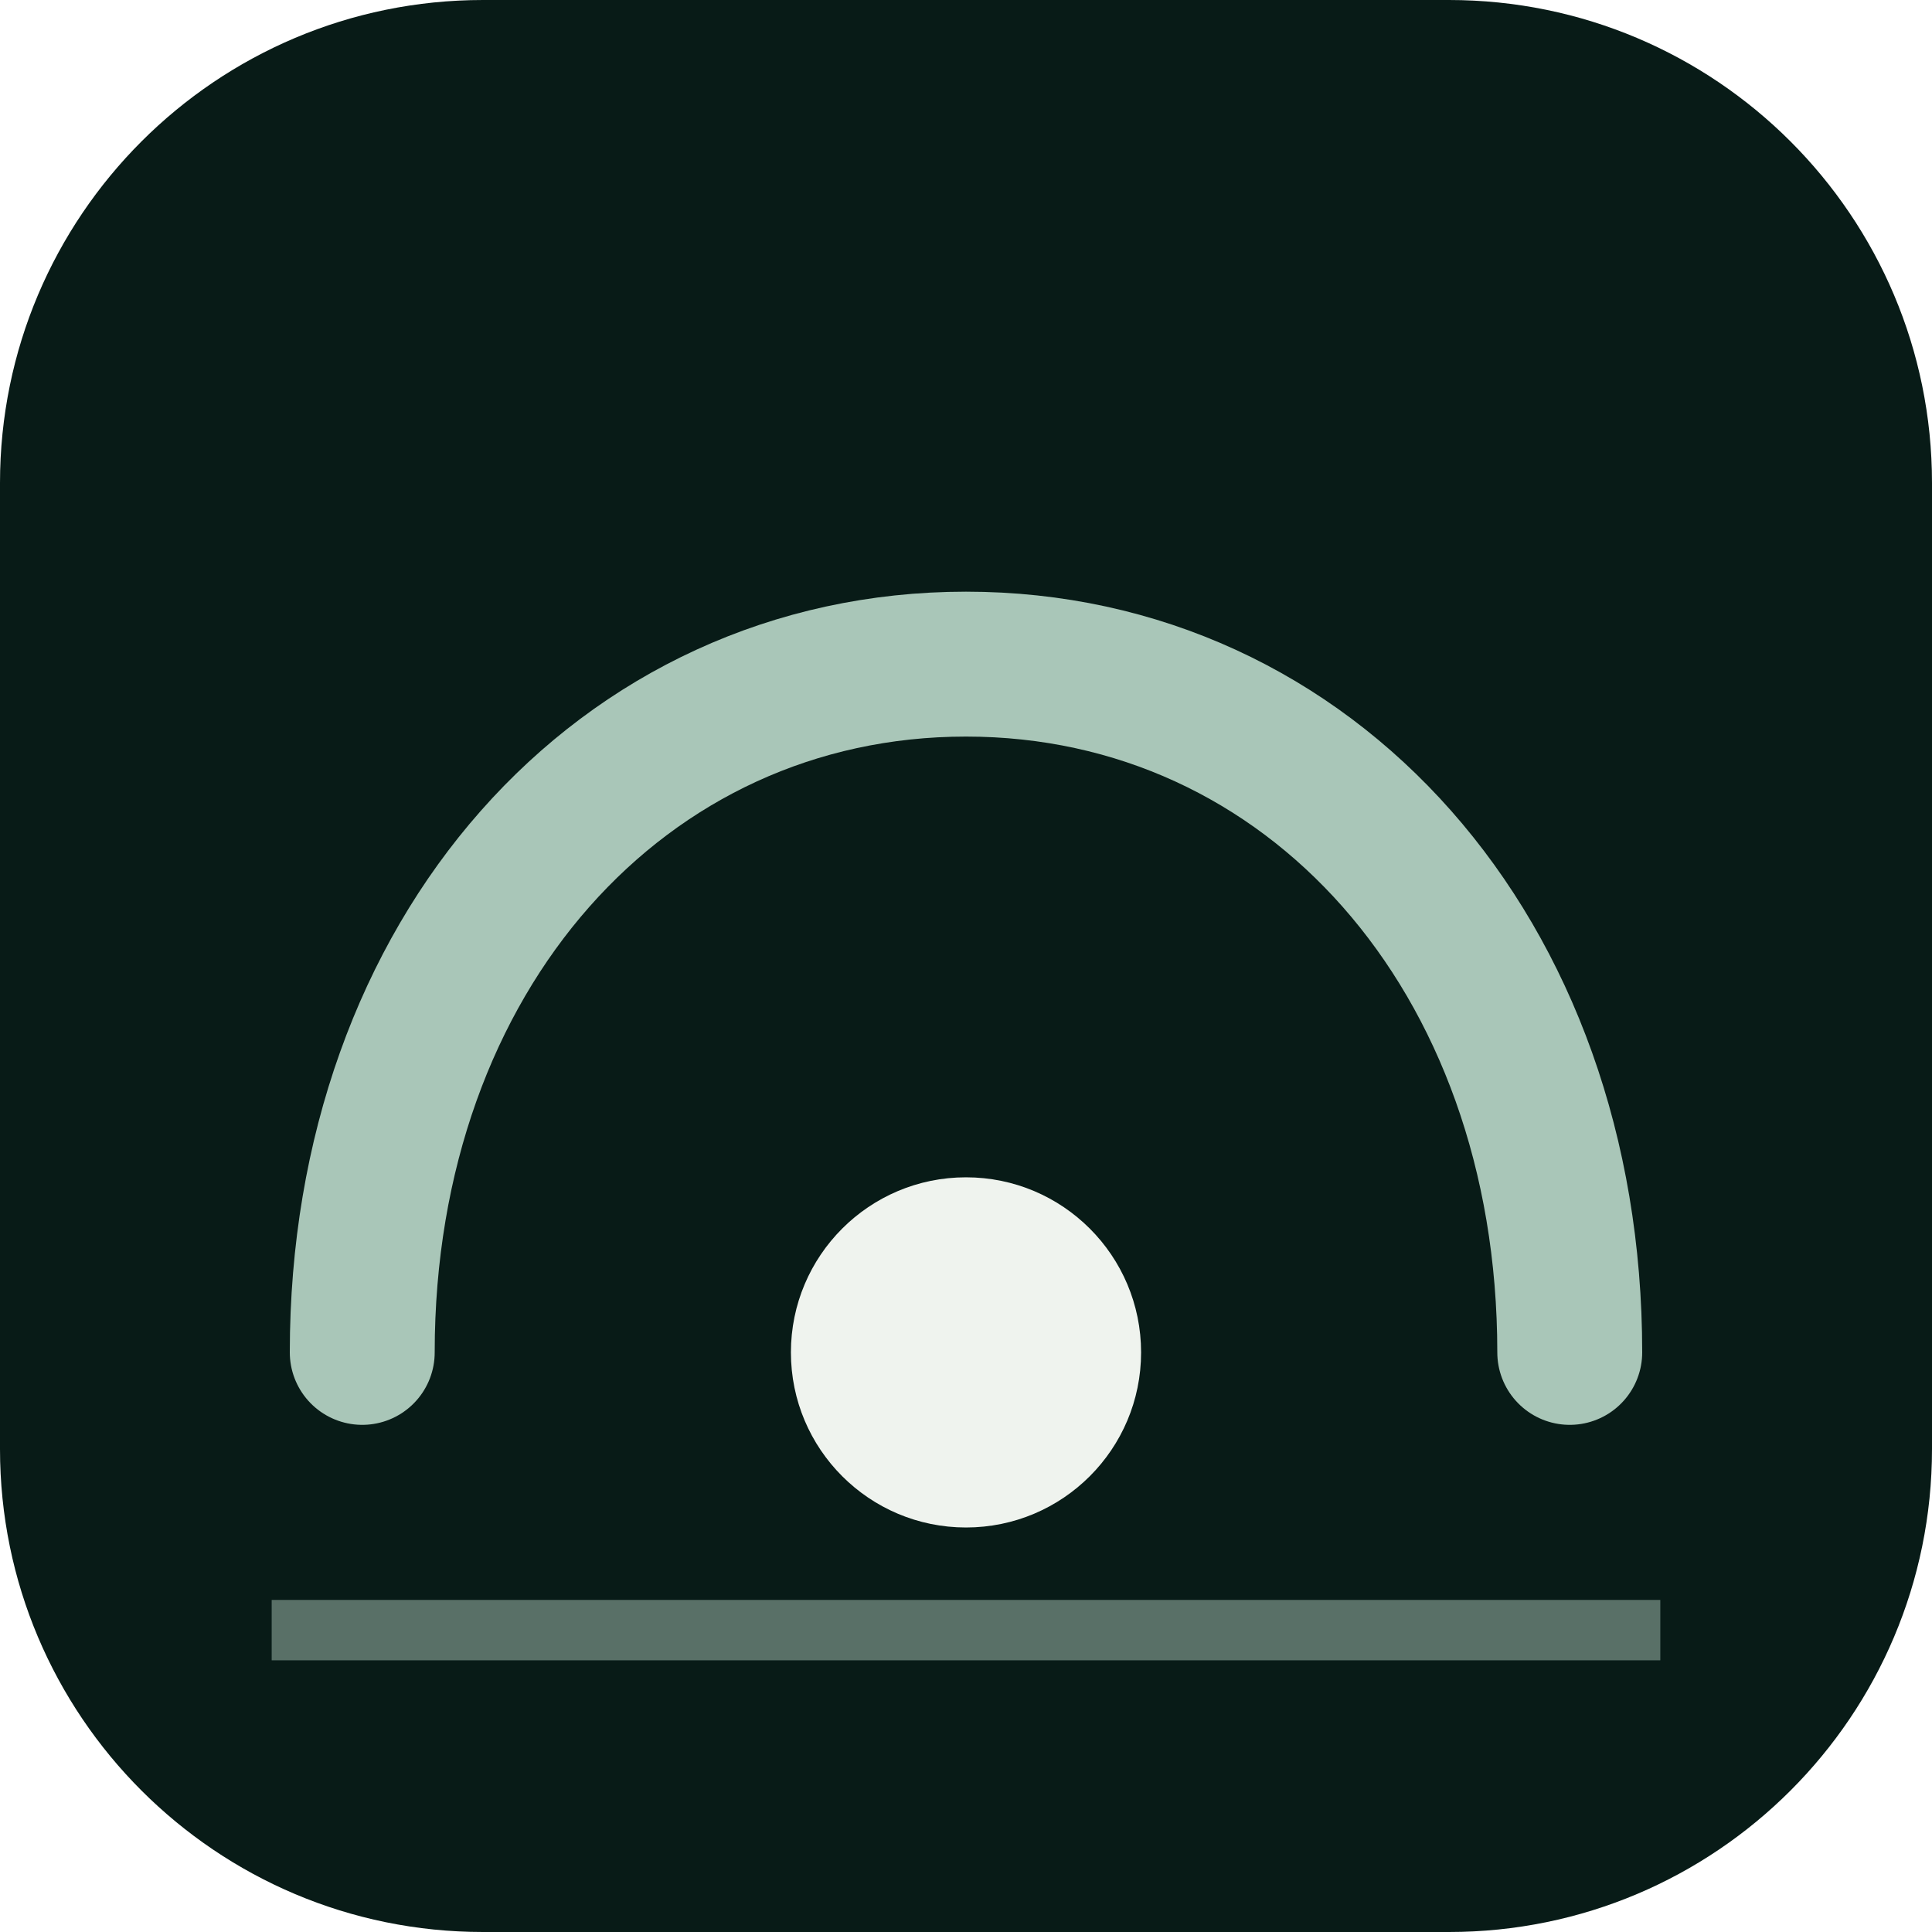
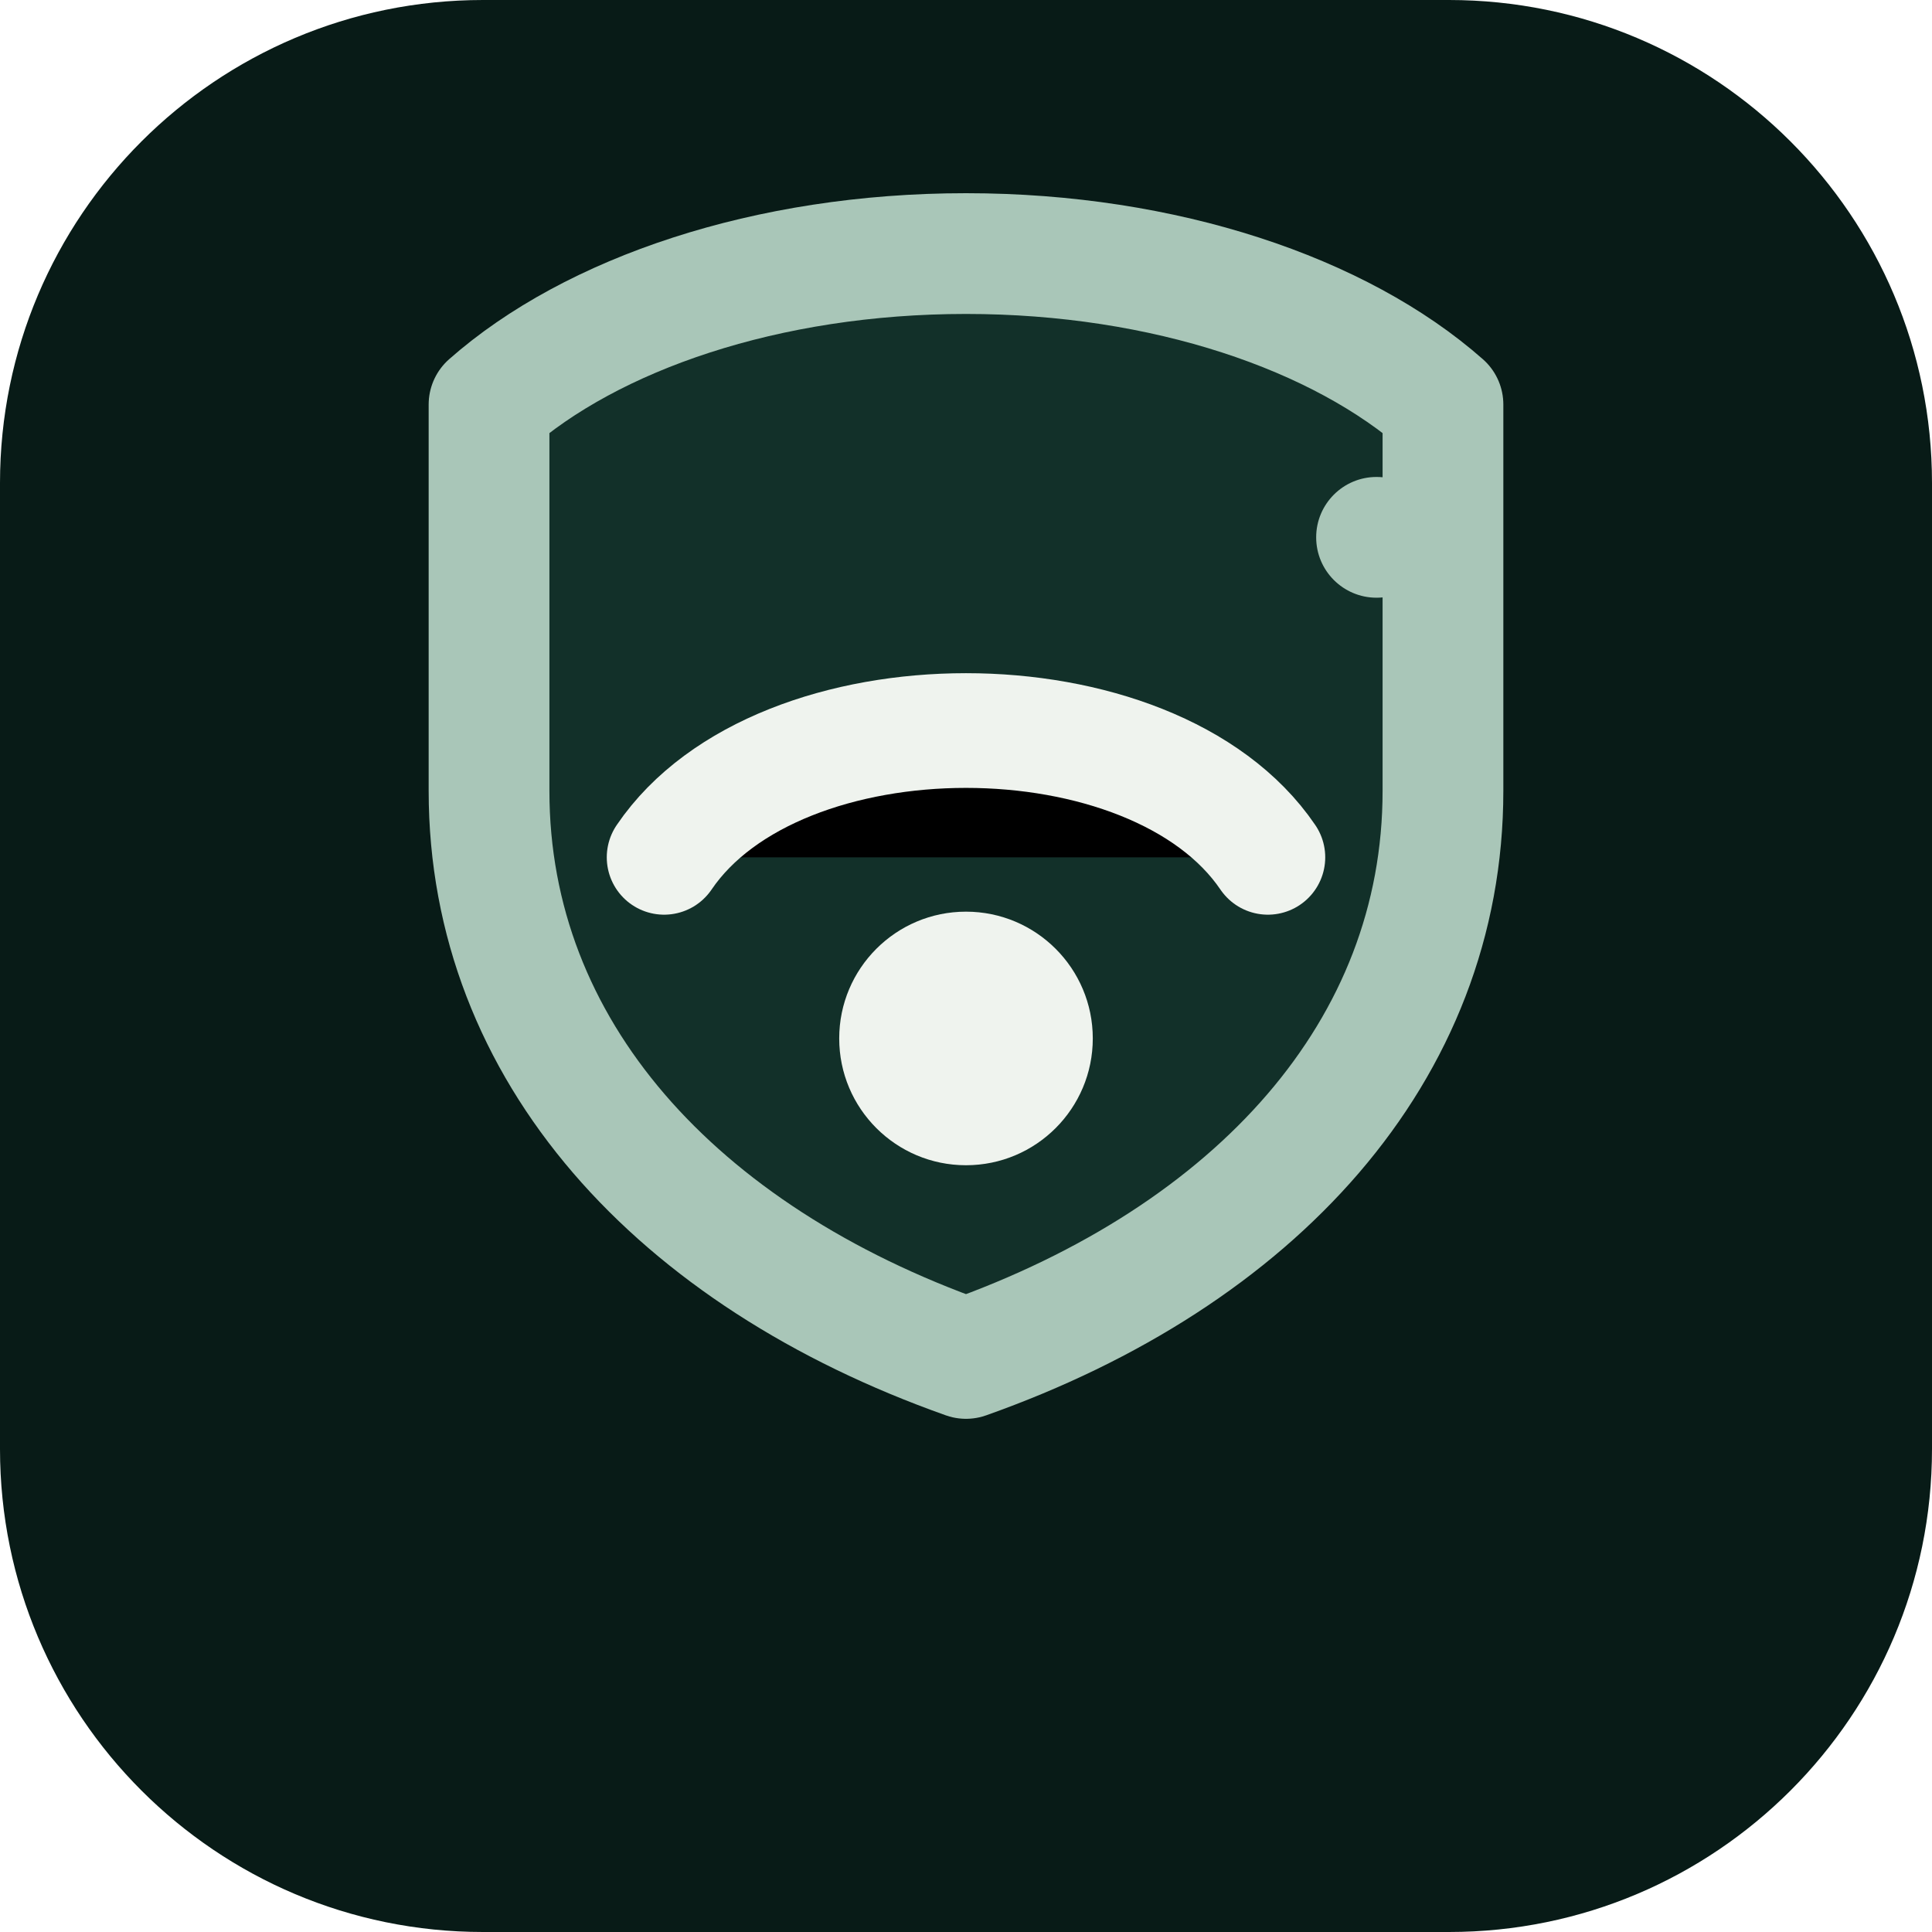
<svg xmlns="http://www.w3.org/2000/svg" viewBox="0 0 32 32">
  <rect width="32" height="32" rx="8" fill="#081B17" />
-   <path d="M6 22.4c0-6.6 4.3-11.4 10-11.4s10 4.8 10 11.4" fill="none" stroke="#A9C6B8" stroke-width="2.4" stroke-linecap="round" />
-   <circle cx="16" cy="22.4" r="2.9" fill="#EFF3EE" />
-   <path d="M4.5 27h23" stroke="#A9C6B8" stroke-width="1" opacity=".5" />
+   <path d="M16 4.2c3.3 0 6.2 1 7.9 2.5v6.4c0 4.3-3.1 7.7-7.9 9.4-4.8-1.7-7.9-5.1-7.9-9.4V6.7c1.7-1.5 4.6-2.5 7.9-2.5Z" fill="#123029" stroke="#A9C6B8" stroke-width="2" stroke-linejoin="round" />
+   <path d="M11 14.2c1.9-2.8 8.1-2.8 10 0" stroke="#EFF3EE" stroke-width="1.9" stroke-linecap="round" />
+   <circle cx="16" cy="17.2" r="2.1" fill="#EFF3EE" />
+   <circle cx="22.8" cy="8.9" r="1" fill="#A9C6B8" />
</svg>
